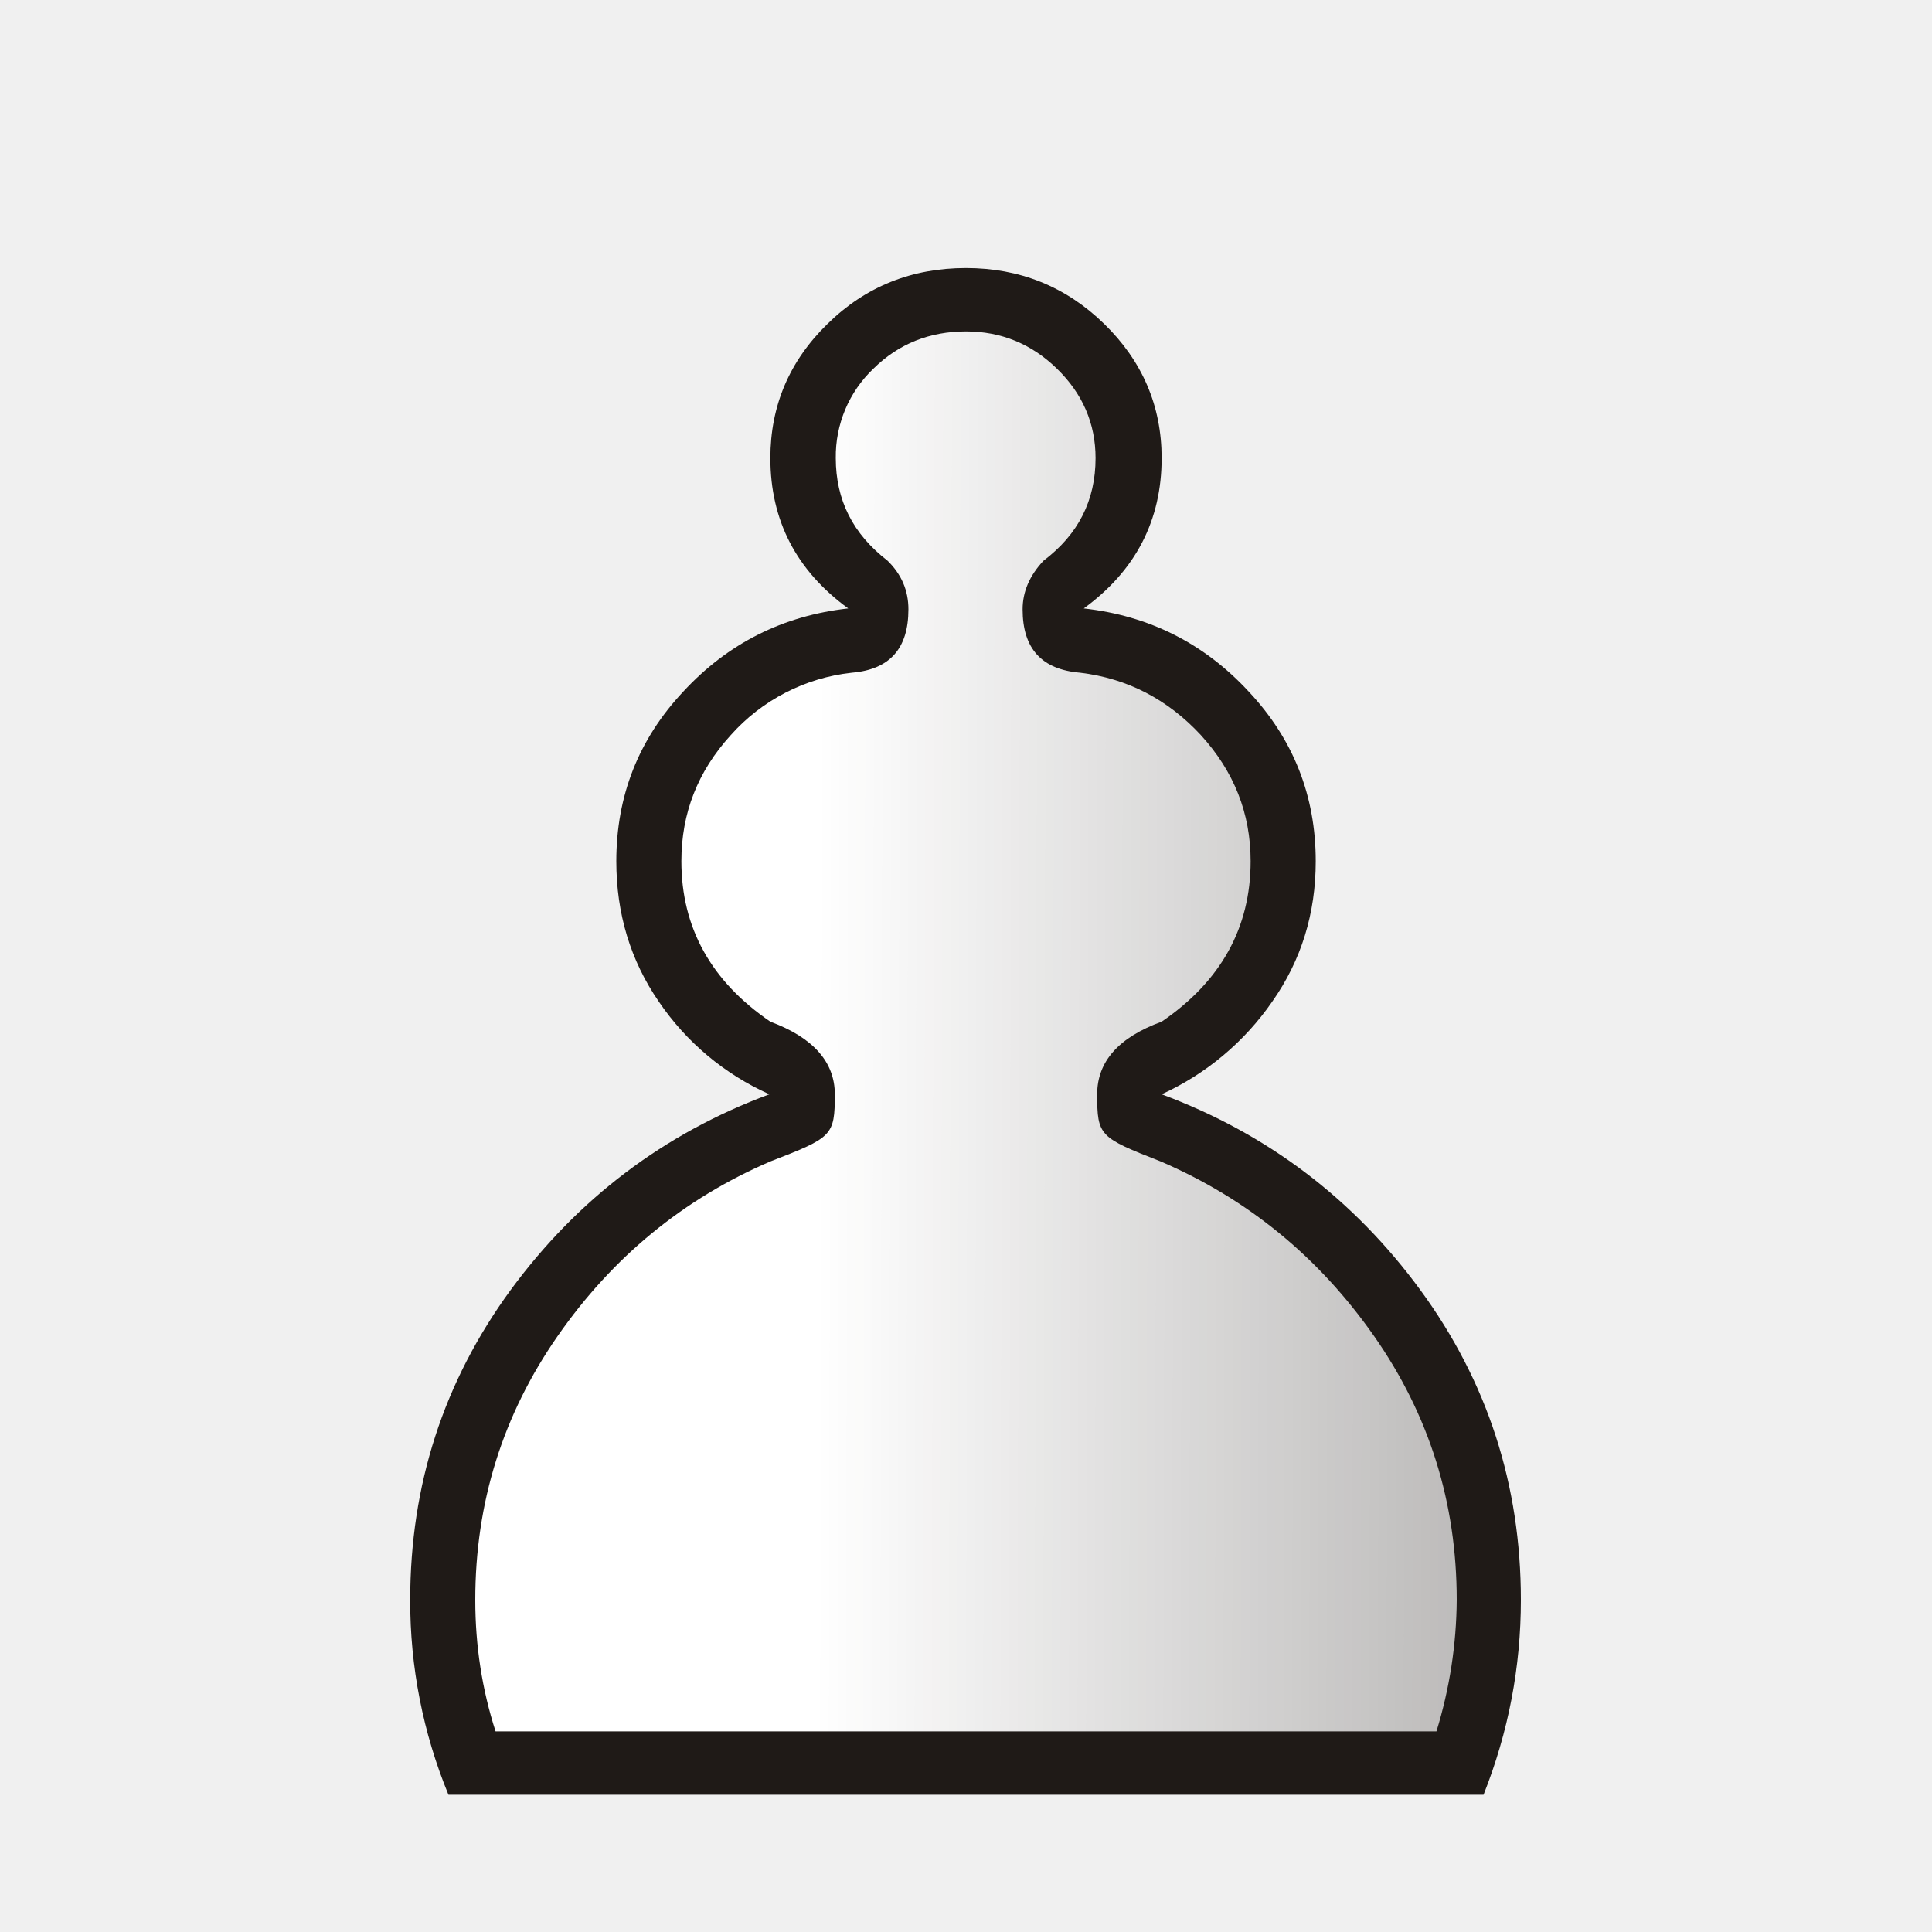
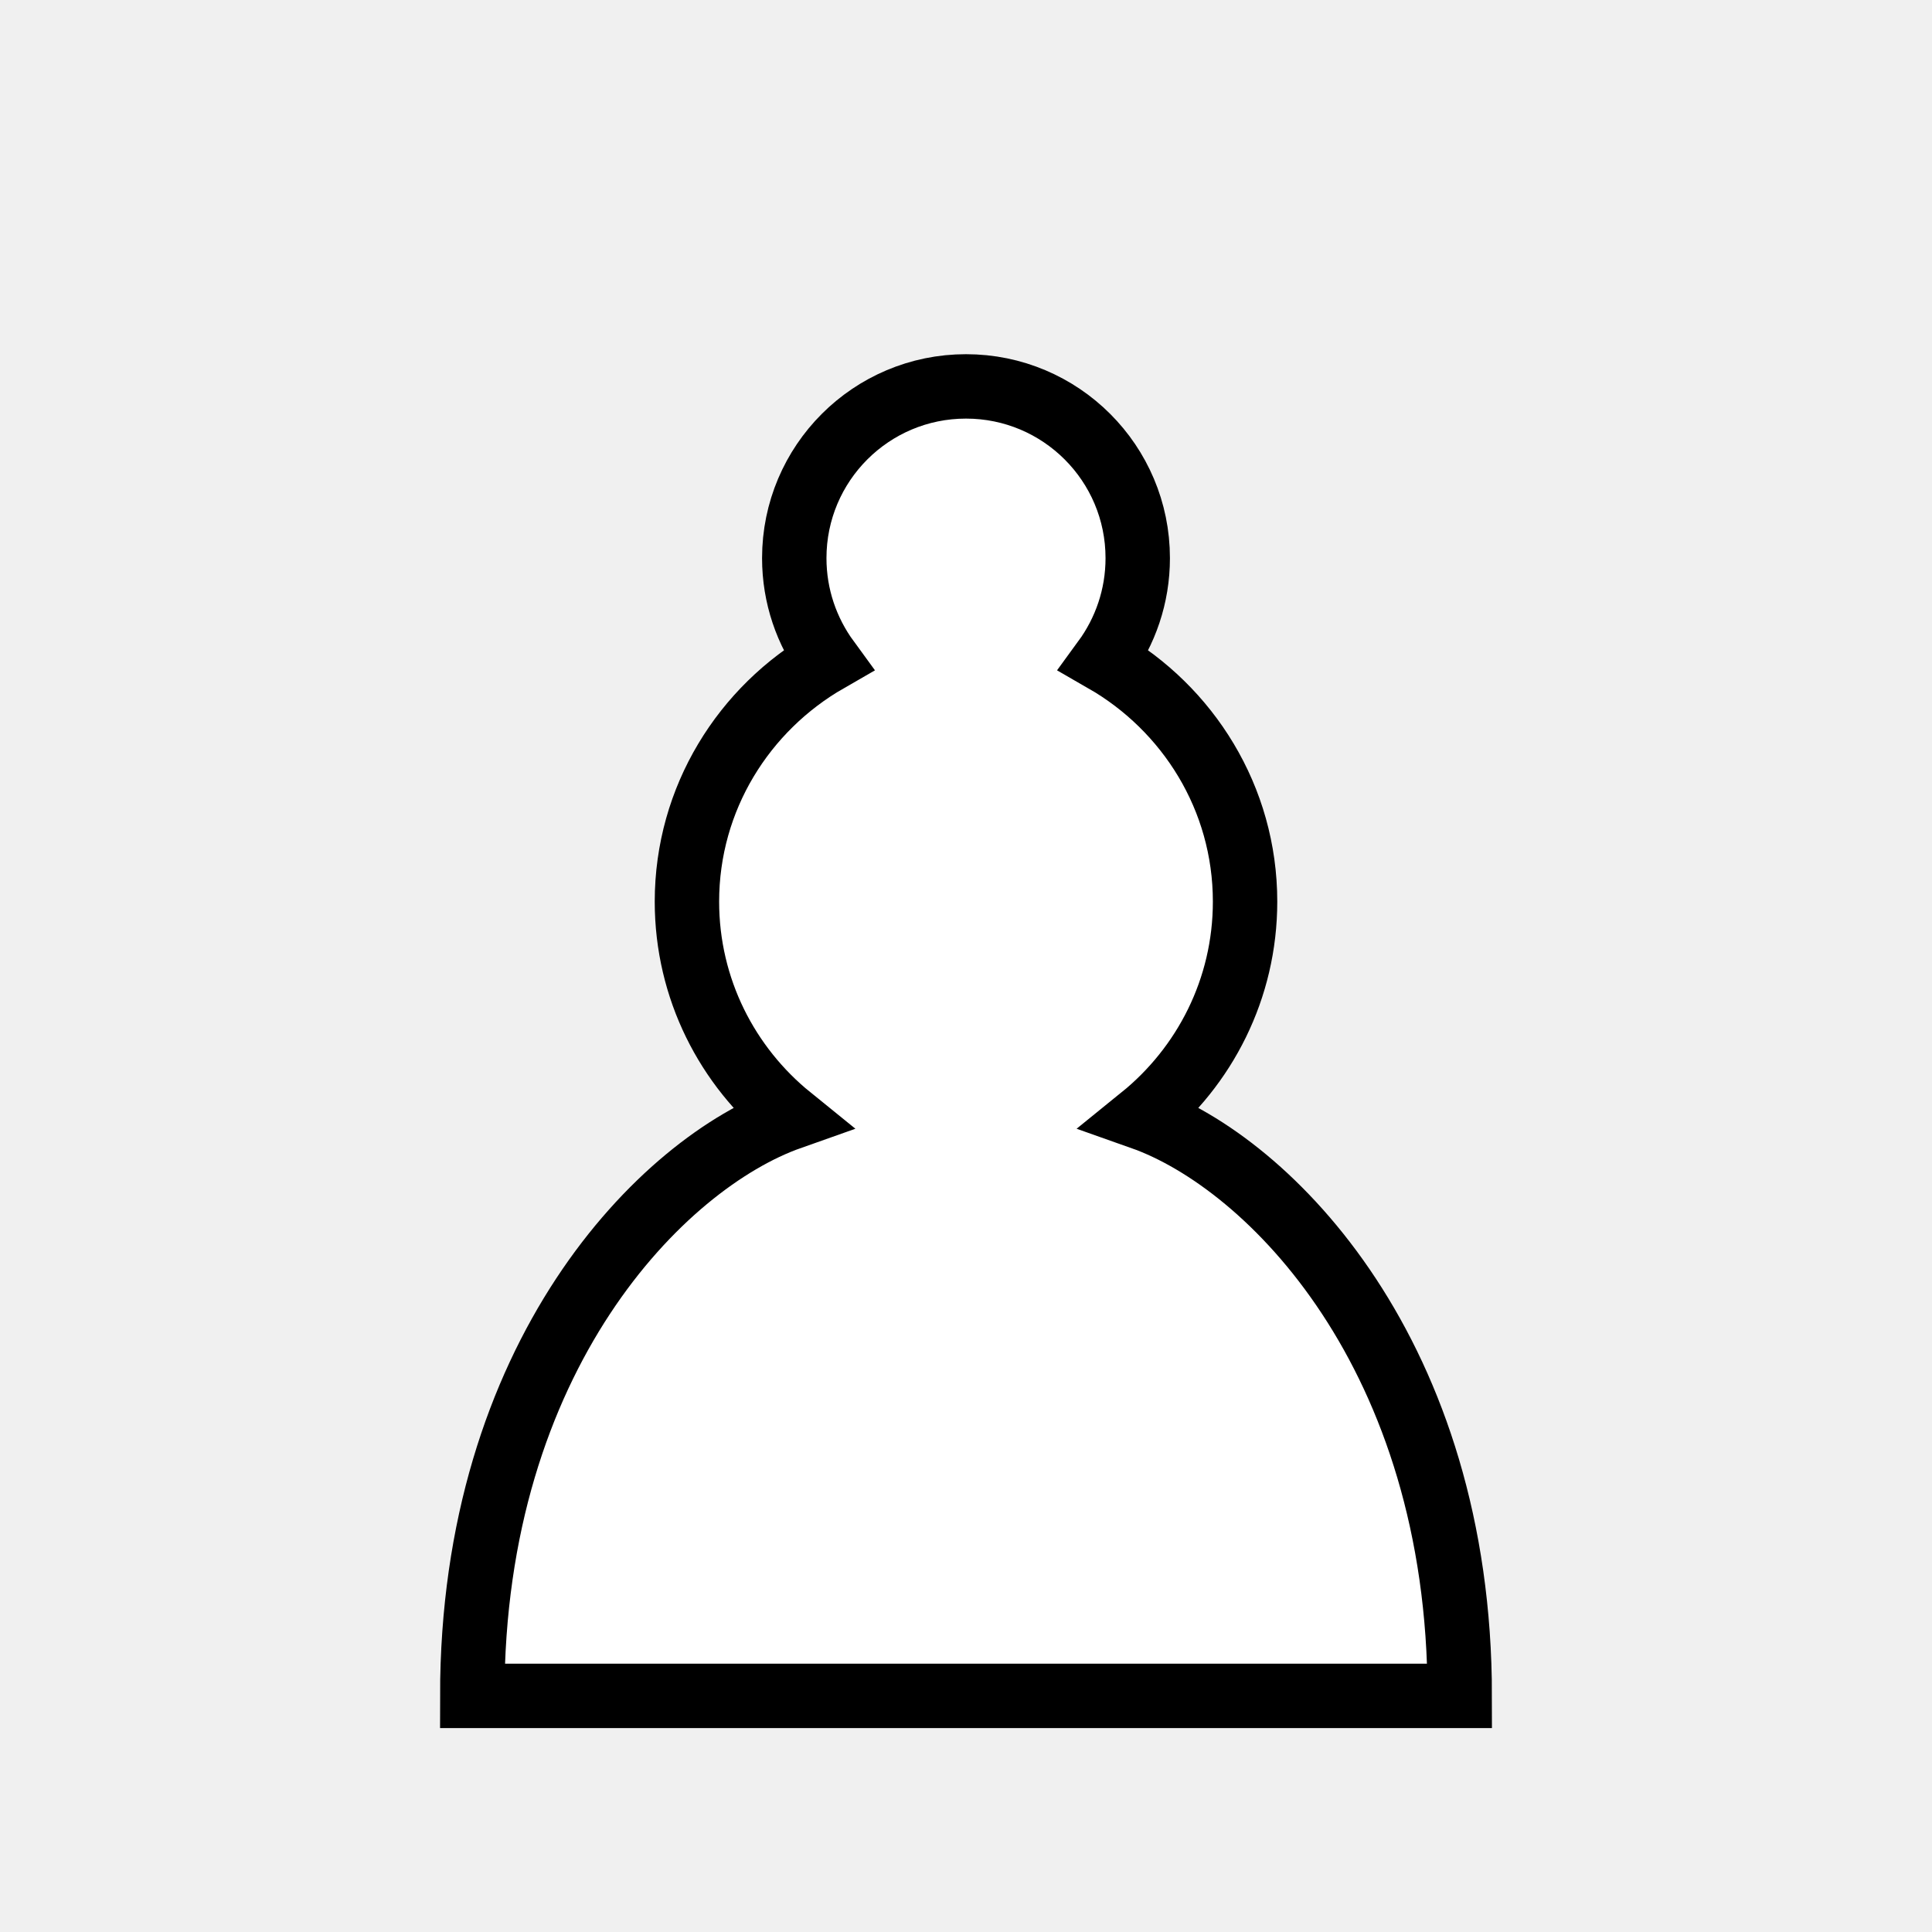
- <svg xmlns="http://www.w3.org/2000/svg" width="50mm" height="50mm" fill-rule="evenodd" clip-rule="evenodd" image-rendering="optimizeQuality" shape-rendering="geometricPrecision" text-rendering="geometricPrecision" viewBox="0 0 50 50">
-   <linearGradient id="a" x1="21.13" x2="77.764" y1="37.346" y2="37.469" gradientTransform="matrix(1 0 0 .97324 0 1.243)" gradientUnits="userSpaceOnUse">
-     <stop offset="0" stop-color="#fff" />
-     <stop offset="1" stop-color="#fff" stop-opacity="0" />
-   </linearGradient>
-   <path fill="#1f1a17" d="M25 46.448H11.606a13.139 13.139 0 0 1-.99-5.043c0-2.975.863-5.644 2.598-8.018 1.736-2.365 3.971-4.054 6.697-5.067a6.824 6.824 0 0 1-2.861-2.398c-.737-1.071-1.1-2.283-1.1-3.634 0-1.69.575-3.156 1.735-4.392 1.151-1.244 2.574-1.961 4.267-2.15-1.346-.981-2.015-2.283-2.015-3.89 0-1.351.491-2.513 1.482-3.477.982-.964 2.176-1.442 3.581-1.442 1.389 0 2.582.478 3.573 1.442.99.964 1.49 2.126 1.49 3.477 0 1.607-.669 2.909-2.015 3.89 1.693.189 3.116.906 4.267 2.15 1.16 1.236 1.736 2.703 1.736 4.392 0 1.351-.373 2.563-1.126 3.634a7.036 7.036 0 0 1-2.862 2.398c2.726 1.013 4.962 2.702 6.697 5.067 1.736 2.374 2.6 5.043 2.6 8.018q0 2.608-.966 5.043z" />
-   <path fill="url(#a)" d="M25 44.808h12.175a11.79 11.79 0 0 0 .525-3.403c0-2.513-.711-4.787-2.142-6.831-1.43-2.044-3.277-3.552-5.52-4.516-1.584-.62-1.643-.659-1.643-1.738 0-.849.559-1.475 1.668-1.879 1.533-1.046 2.303-2.43 2.303-4.153 0-1.244-.432-2.324-1.287-3.263-.864-.931-1.905-1.467-3.124-1.615-1-.083-1.49-.626-1.49-1.64 0-.453.178-.873.542-1.26.897-.676 1.346-1.558 1.346-2.654 0-.898-.339-1.673-1-2.315-.66-.643-1.447-.964-2.353-.964-.94 0-1.744.32-2.396.964a3.136 3.136 0 0 0-.974 2.315c0 1.08.44 1.961 1.338 2.653.364.355.542.775.542 1.261 0 1.014-.483 1.557-1.465 1.64a4.9 4.9 0 0 0-3.133 1.615c-.855.94-1.278 2.019-1.278 3.263 0 1.722.77 3.107 2.303 4.153 1.11.412 1.668 1.046 1.668 1.879 0 1.08-.068 1.118-1.668 1.738-2.244.964-4.081 2.472-5.503 4.516-1.423 2.044-2.134 4.318-2.134 6.831 0 1.195.178 2.324.525 3.403z" />
+ <svg xmlns="http://www.w3.org/2000/svg" viewBox="0 0 45 45">
+   <path fill="#fff" stroke="#000" stroke-linecap="round" stroke-width="1.5" d="M22.5 9c-2.21 0-4 1.79-4 4 0 .89.29 1.71.78 2.38C17.33 16.5 16 18.59 16 21c0 2.03.94 3.84 2.41 5.03-3 1.06-7.41 5.55-7.41 13.47h23c0-7.92-4.41-12.41-7.41-13.47 1.47-1.19 2.41-3 2.41-5.03 0-2.41-1.33-4.5-3.28-5.62.49-.67.78-1.49.78-2.38 0-2.21-1.79-4-4-4z" />
</svg>
